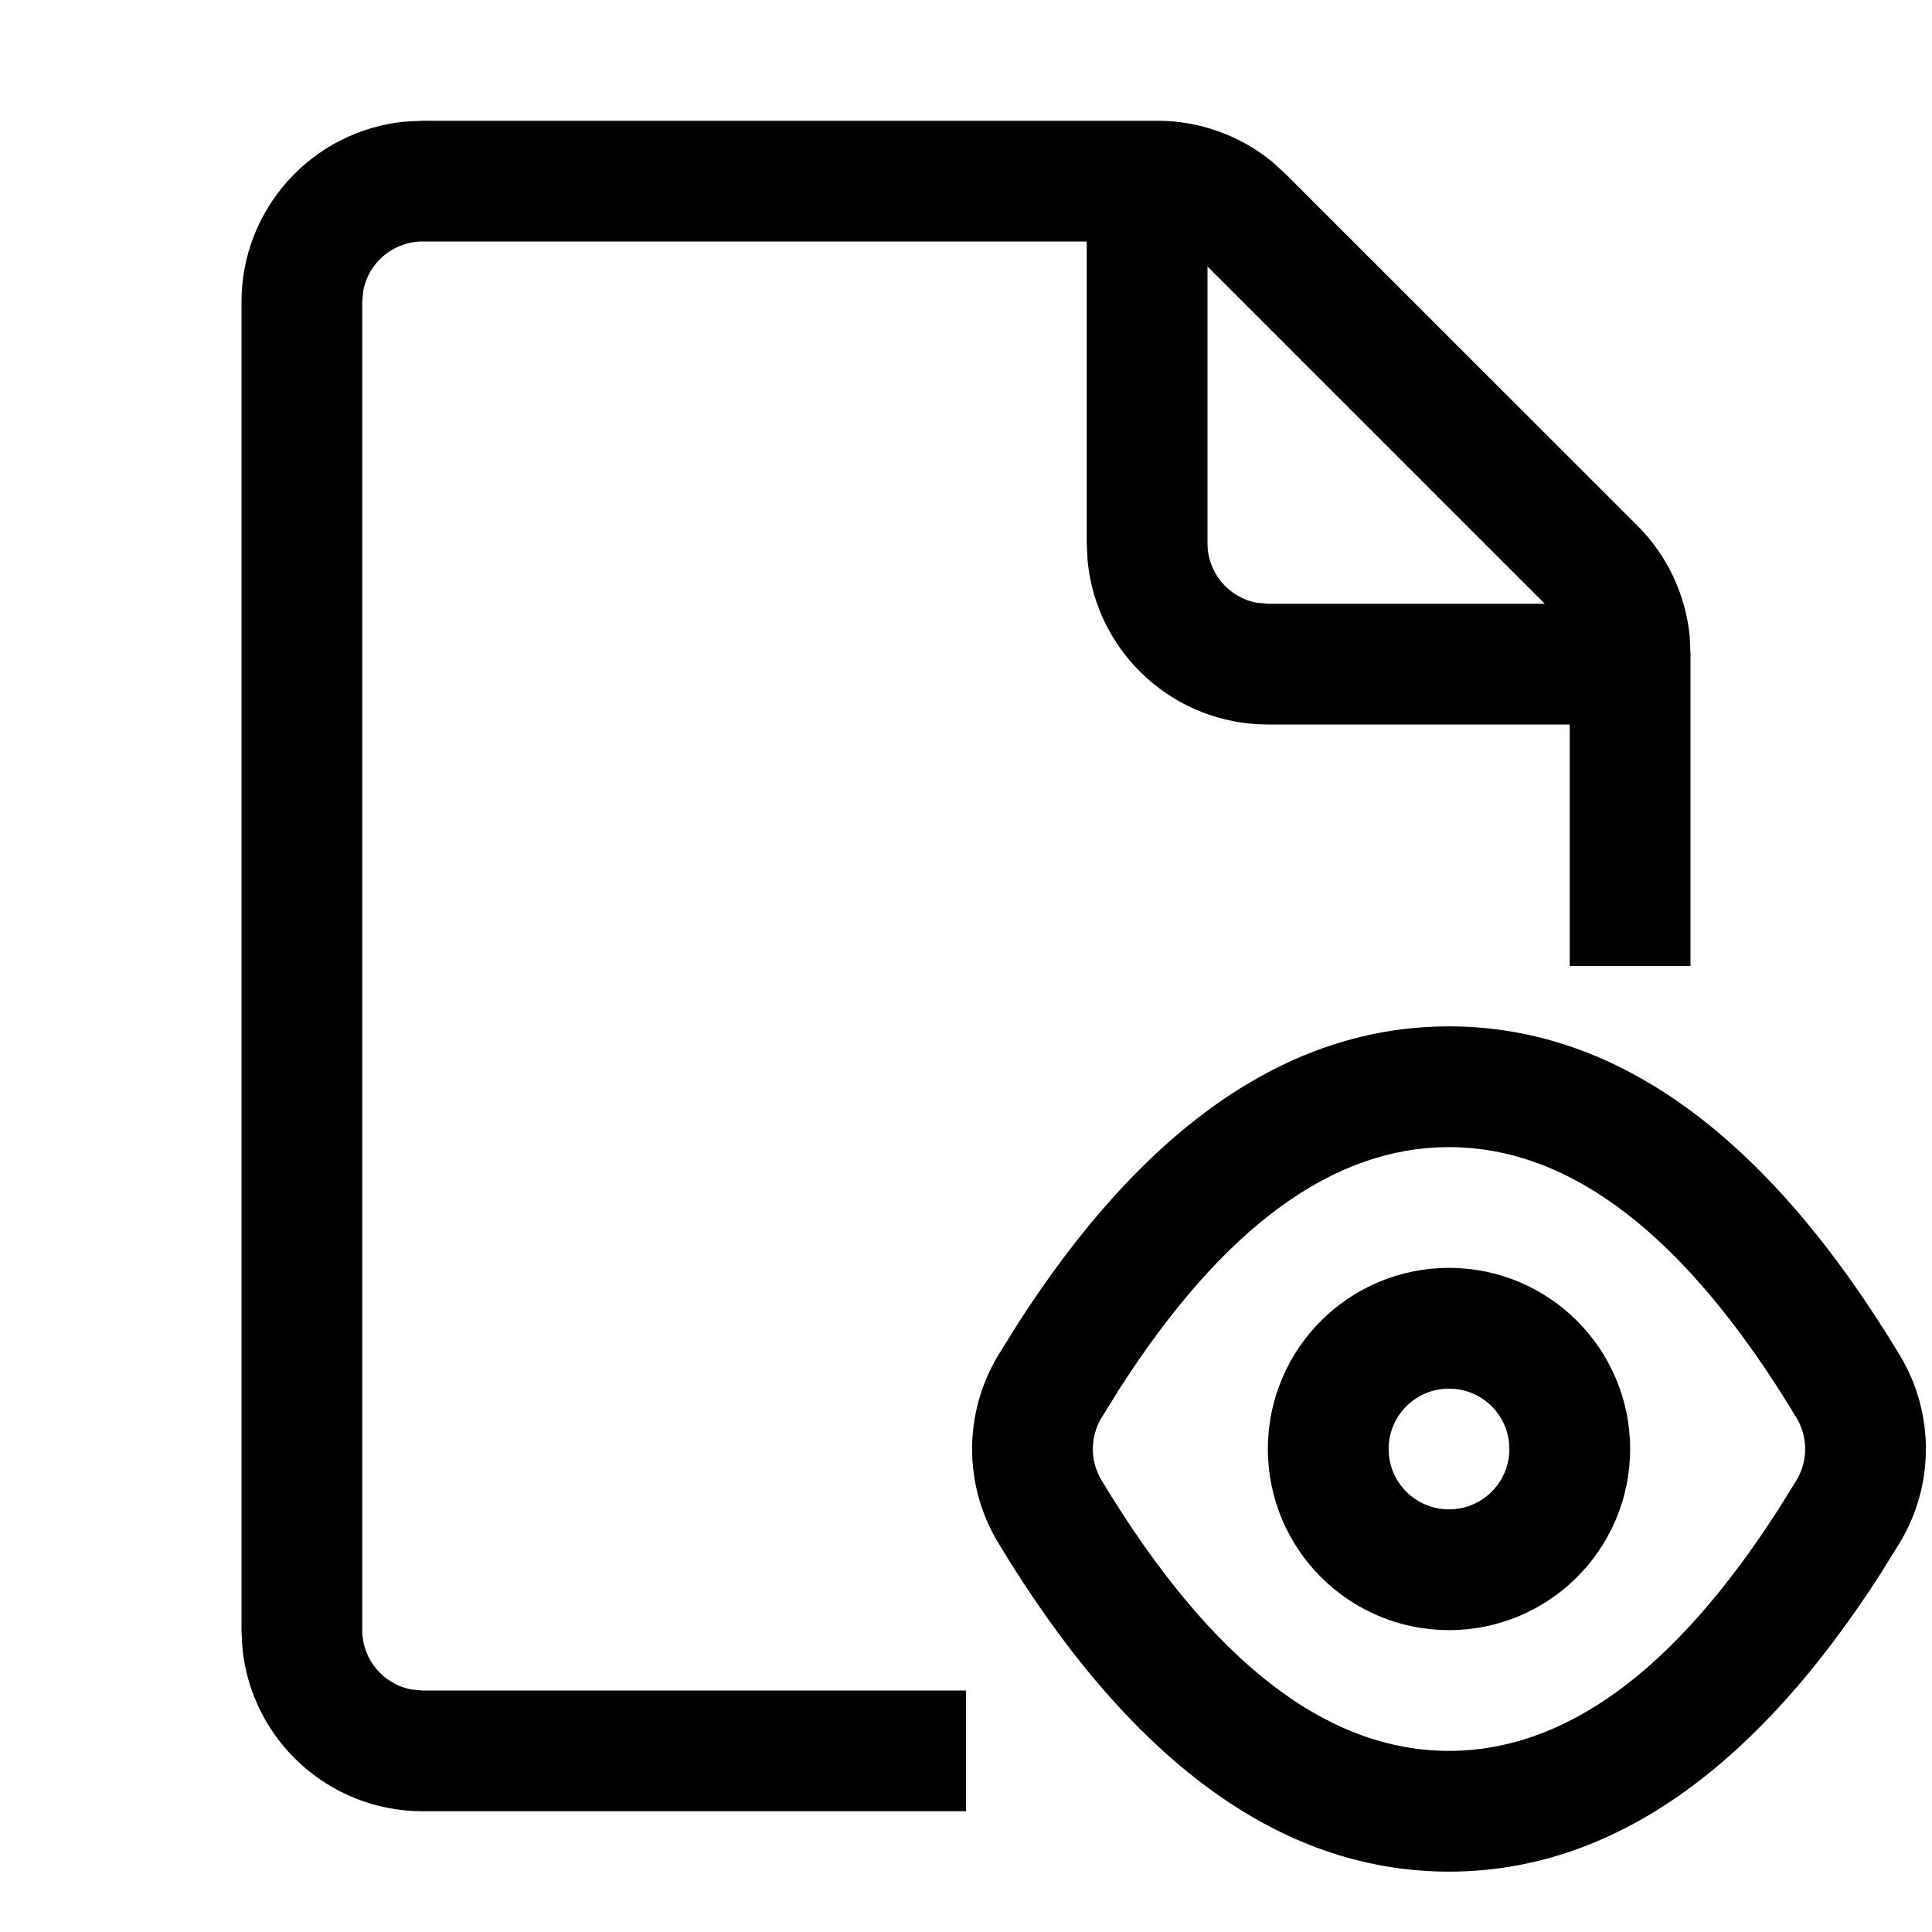
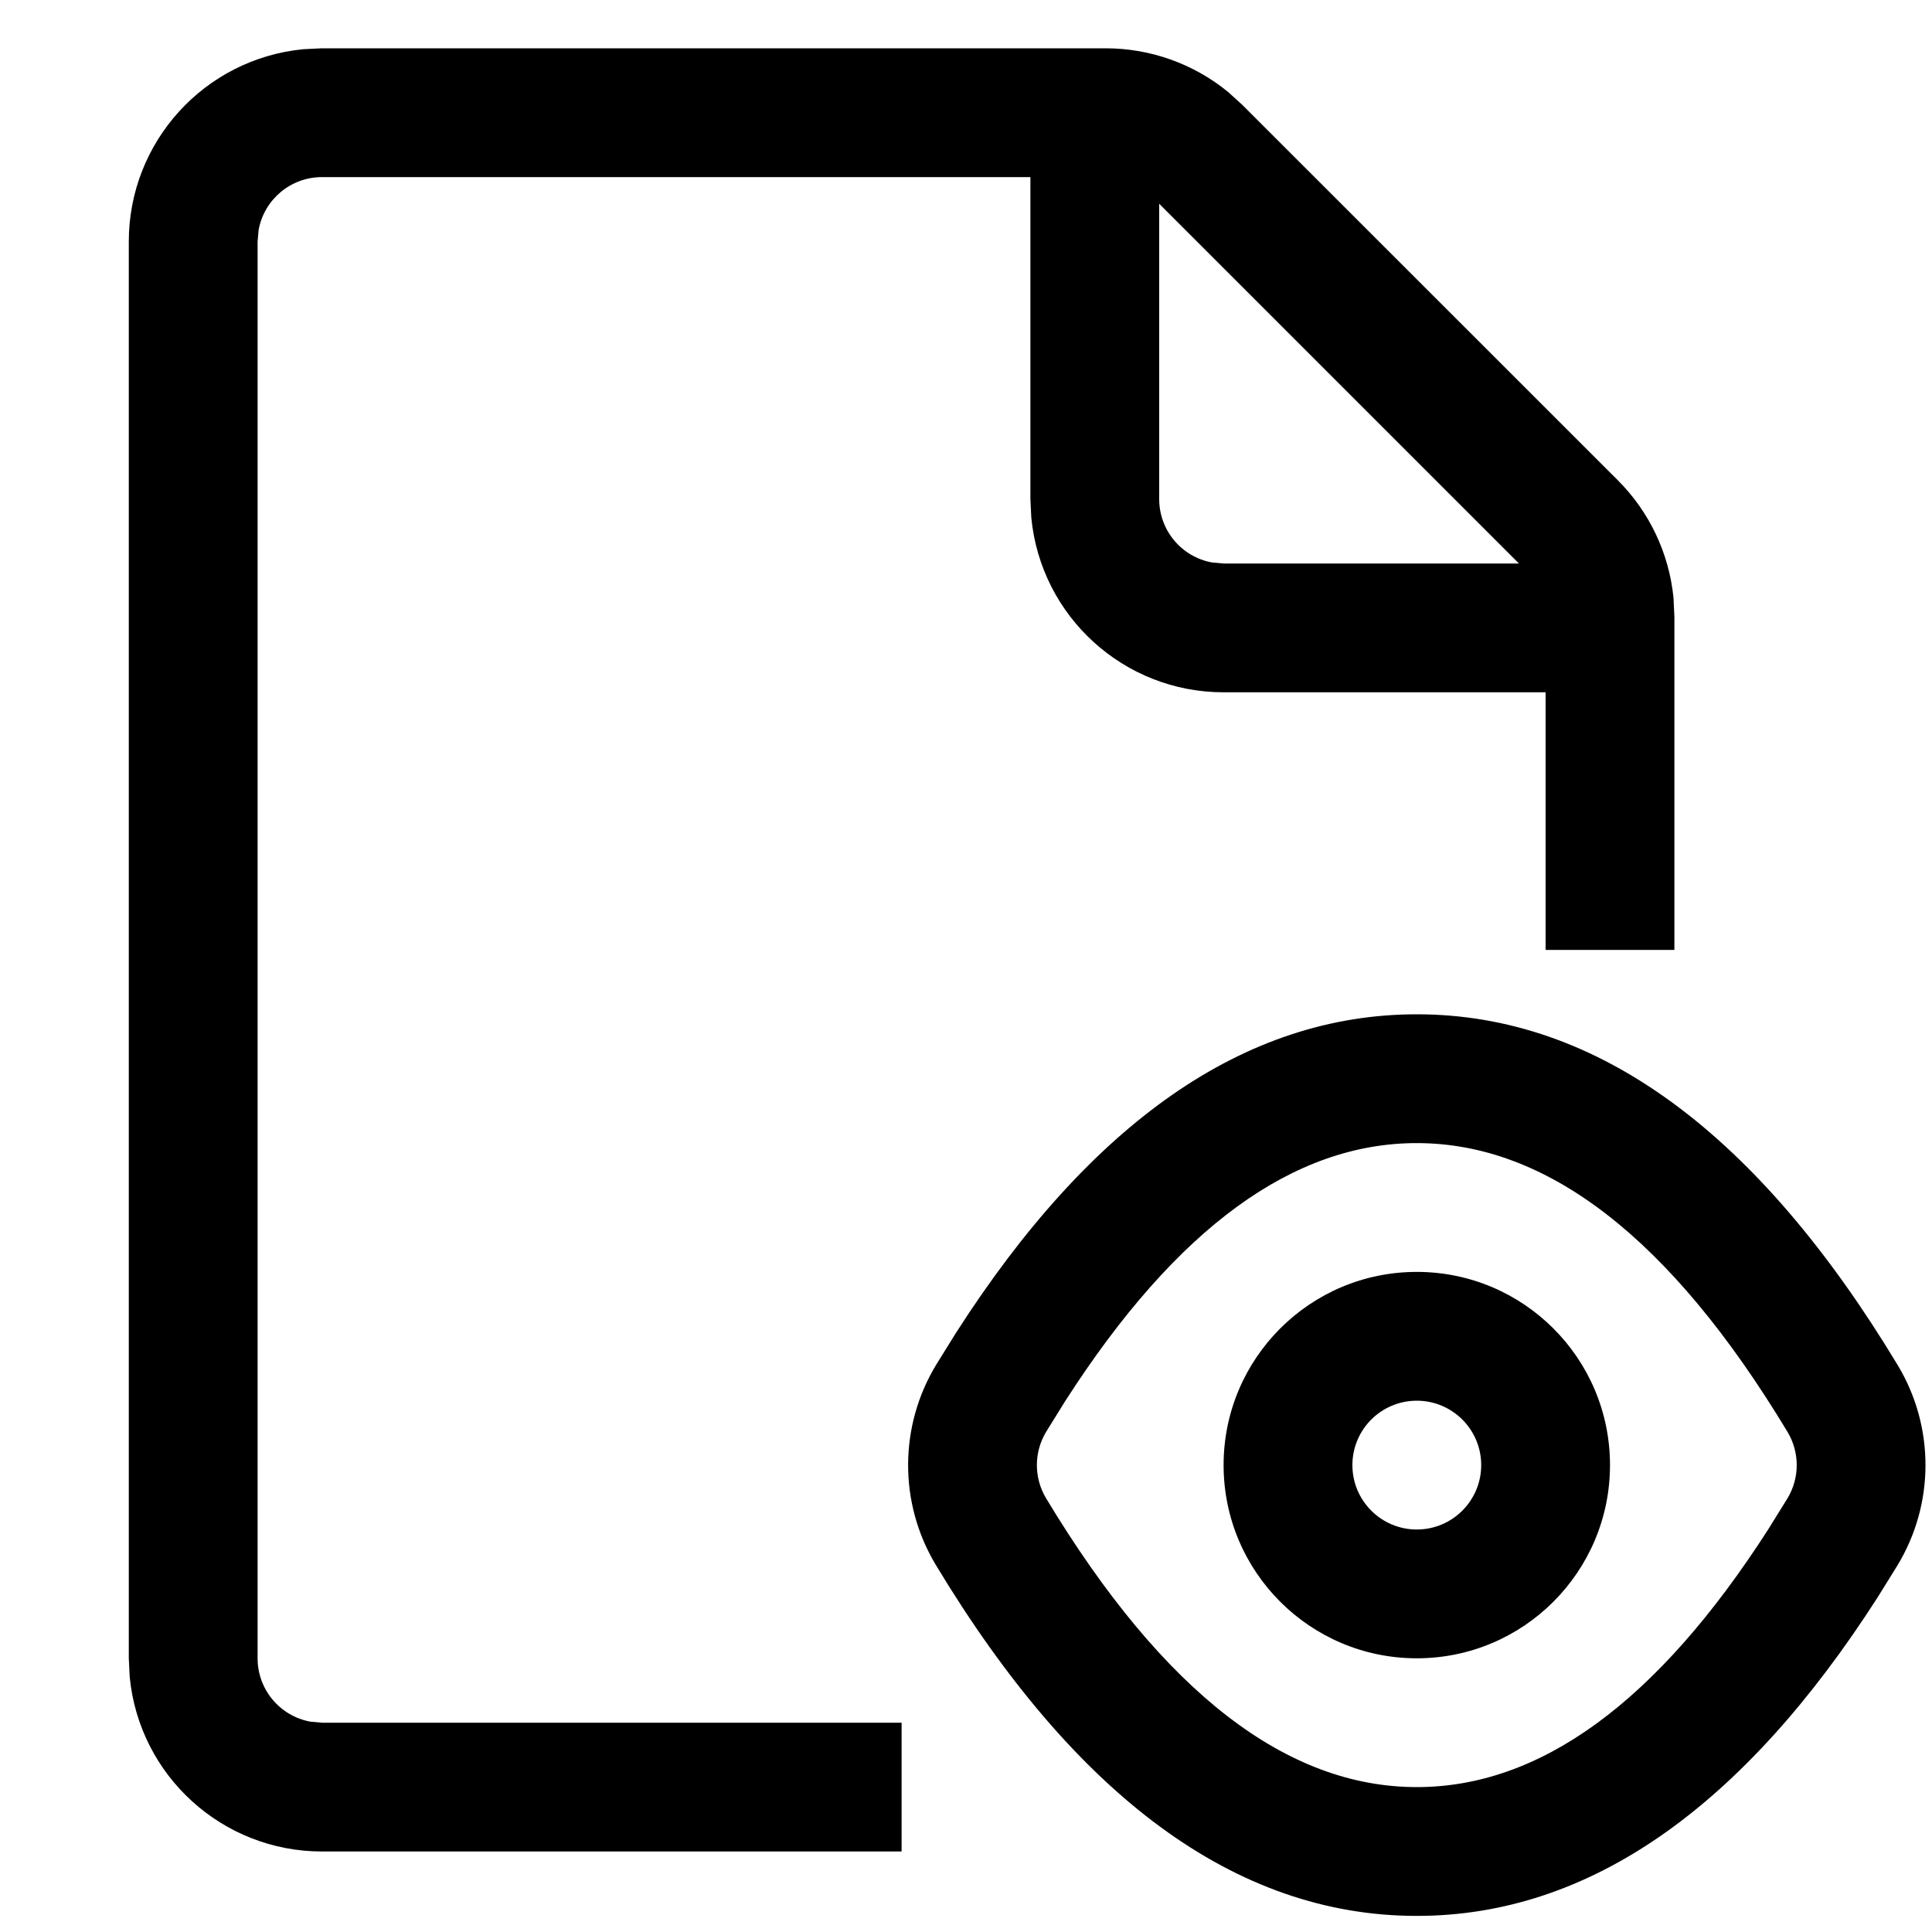
- <svg xmlns="http://www.w3.org/2000/svg" viewBox="0 0 1024 1024" width="24" height="24" fill="currentColor">
+ <svg xmlns="http://www.w3.org/2000/svg" viewBox="64 40 960 960" width="24" height="24" fill="currentColor">
  <path d="M768 544c90.24 0 169.92 59.776 239.04 174.464a96.192 96.192 0 0 1-0.256 99.456l-9.856 15.872C930.24 937.792 853.888 992 768 992c-90.24 0-169.92-59.776-239.04-174.464a96.192 96.192 0 0 1 0.256-99.456l9.856-15.872C605.76 598.208 682.112 544 768 544z m0 64c-60.8 0-119.04 41.408-174.784 128.32l-9.408 15.168a32 32 0 0 0 0 33.024c58.624 97.28 120.128 143.488 184.192 143.488 60.8 0 119.04-41.408 174.784-128.32l9.408-15.168a32 32 0 0 0 0-33.024C893.568 654.208 832.064 608 768 608z">
  </path>
  <path d="M768 672a96 96 0 1 1 0 192 96 96 0 0 1 0-192z m0 64a32 32 0 1 0 0 64 32 32 0 0 0 0-64z">
  </path>
  <path d="M613.504 64a96 96 0 0 1 60.8 21.76l7.04 6.4 186.56 186.496a96 96 0 0 1 27.648 58.368l0.448 9.472V512h-64V346.496a32 32 0 0 0-6.08-18.752l-3.264-3.84-186.56-186.56a32 32 0 0 0-17.6-8.96L613.504 128H224a32 32 0 0 0-31.488 26.24L192 160v704a32 32 0 0 0 26.24 31.488L224 896H512v64H224a96 96 0 0 1-95.552-86.784L128 864v-704a96 96 0 0 1 86.784-95.552L224 64h389.504z">
  </path>
  <path d="M640 96v192a32 32 0 0 0 26.24 31.488L672 320h192v64h-192a96 96 0 0 1-95.552-86.784L576 288v-192h64z">
  </path>
</svg>
